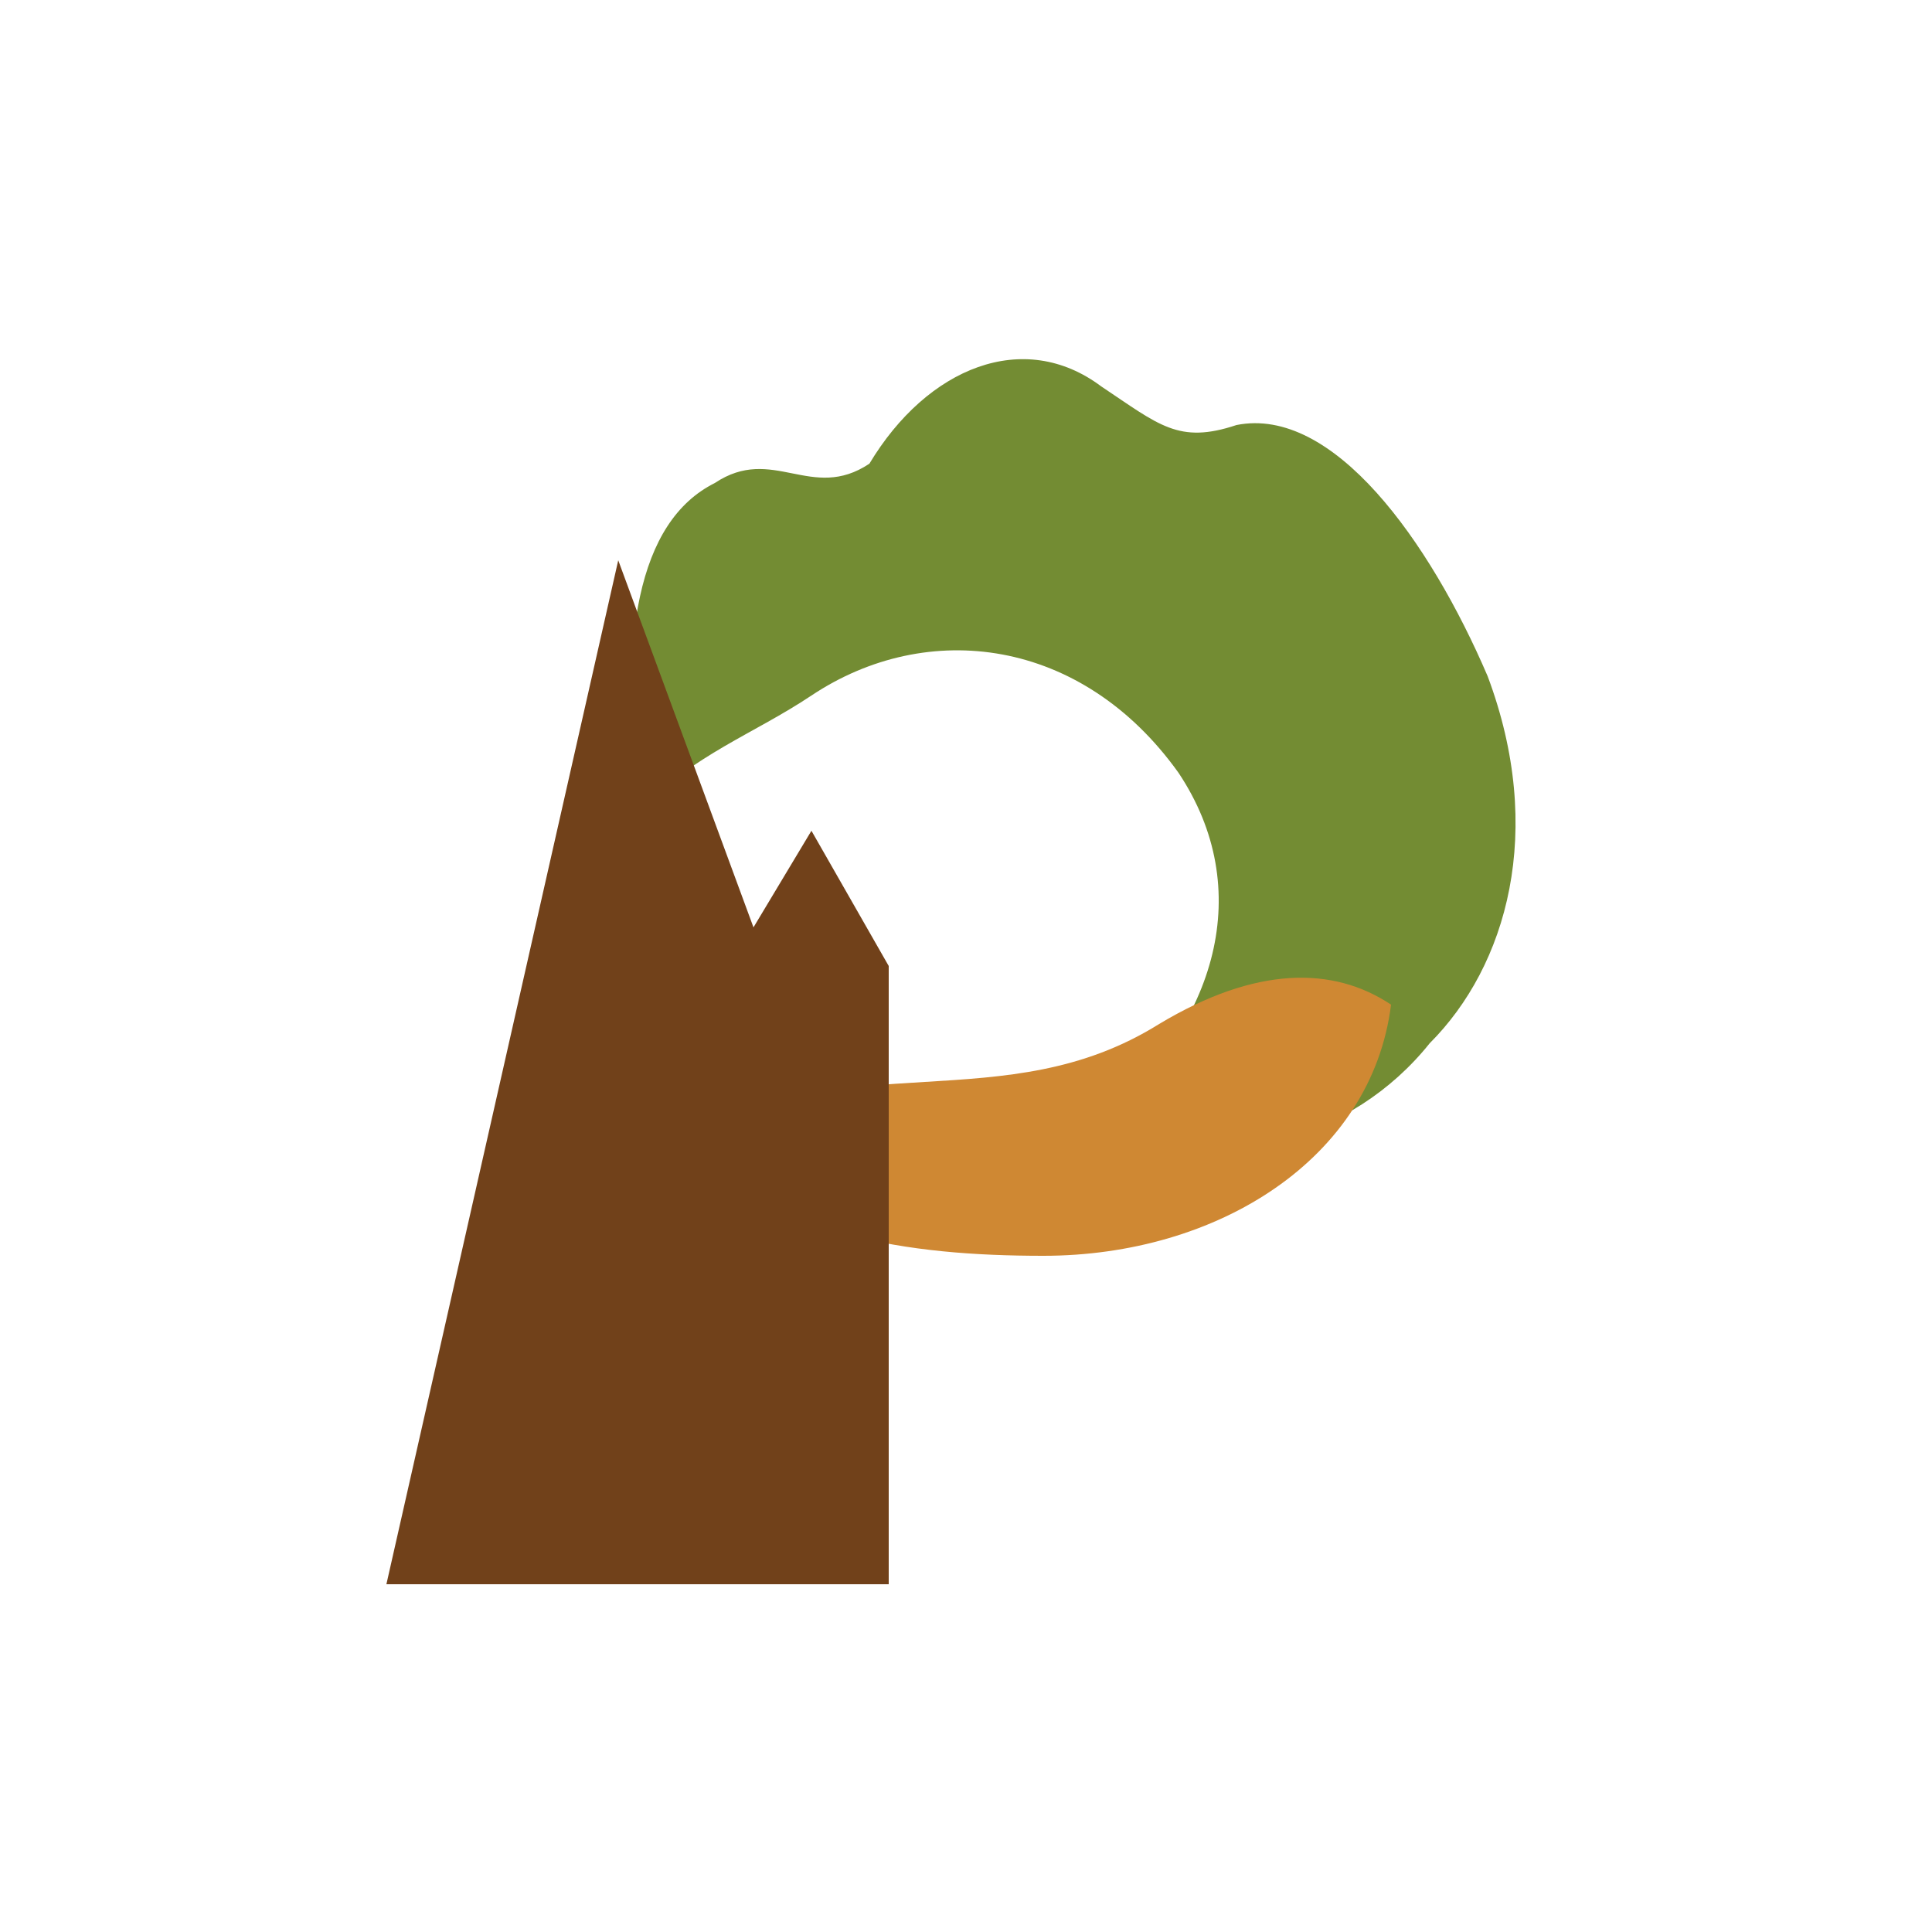
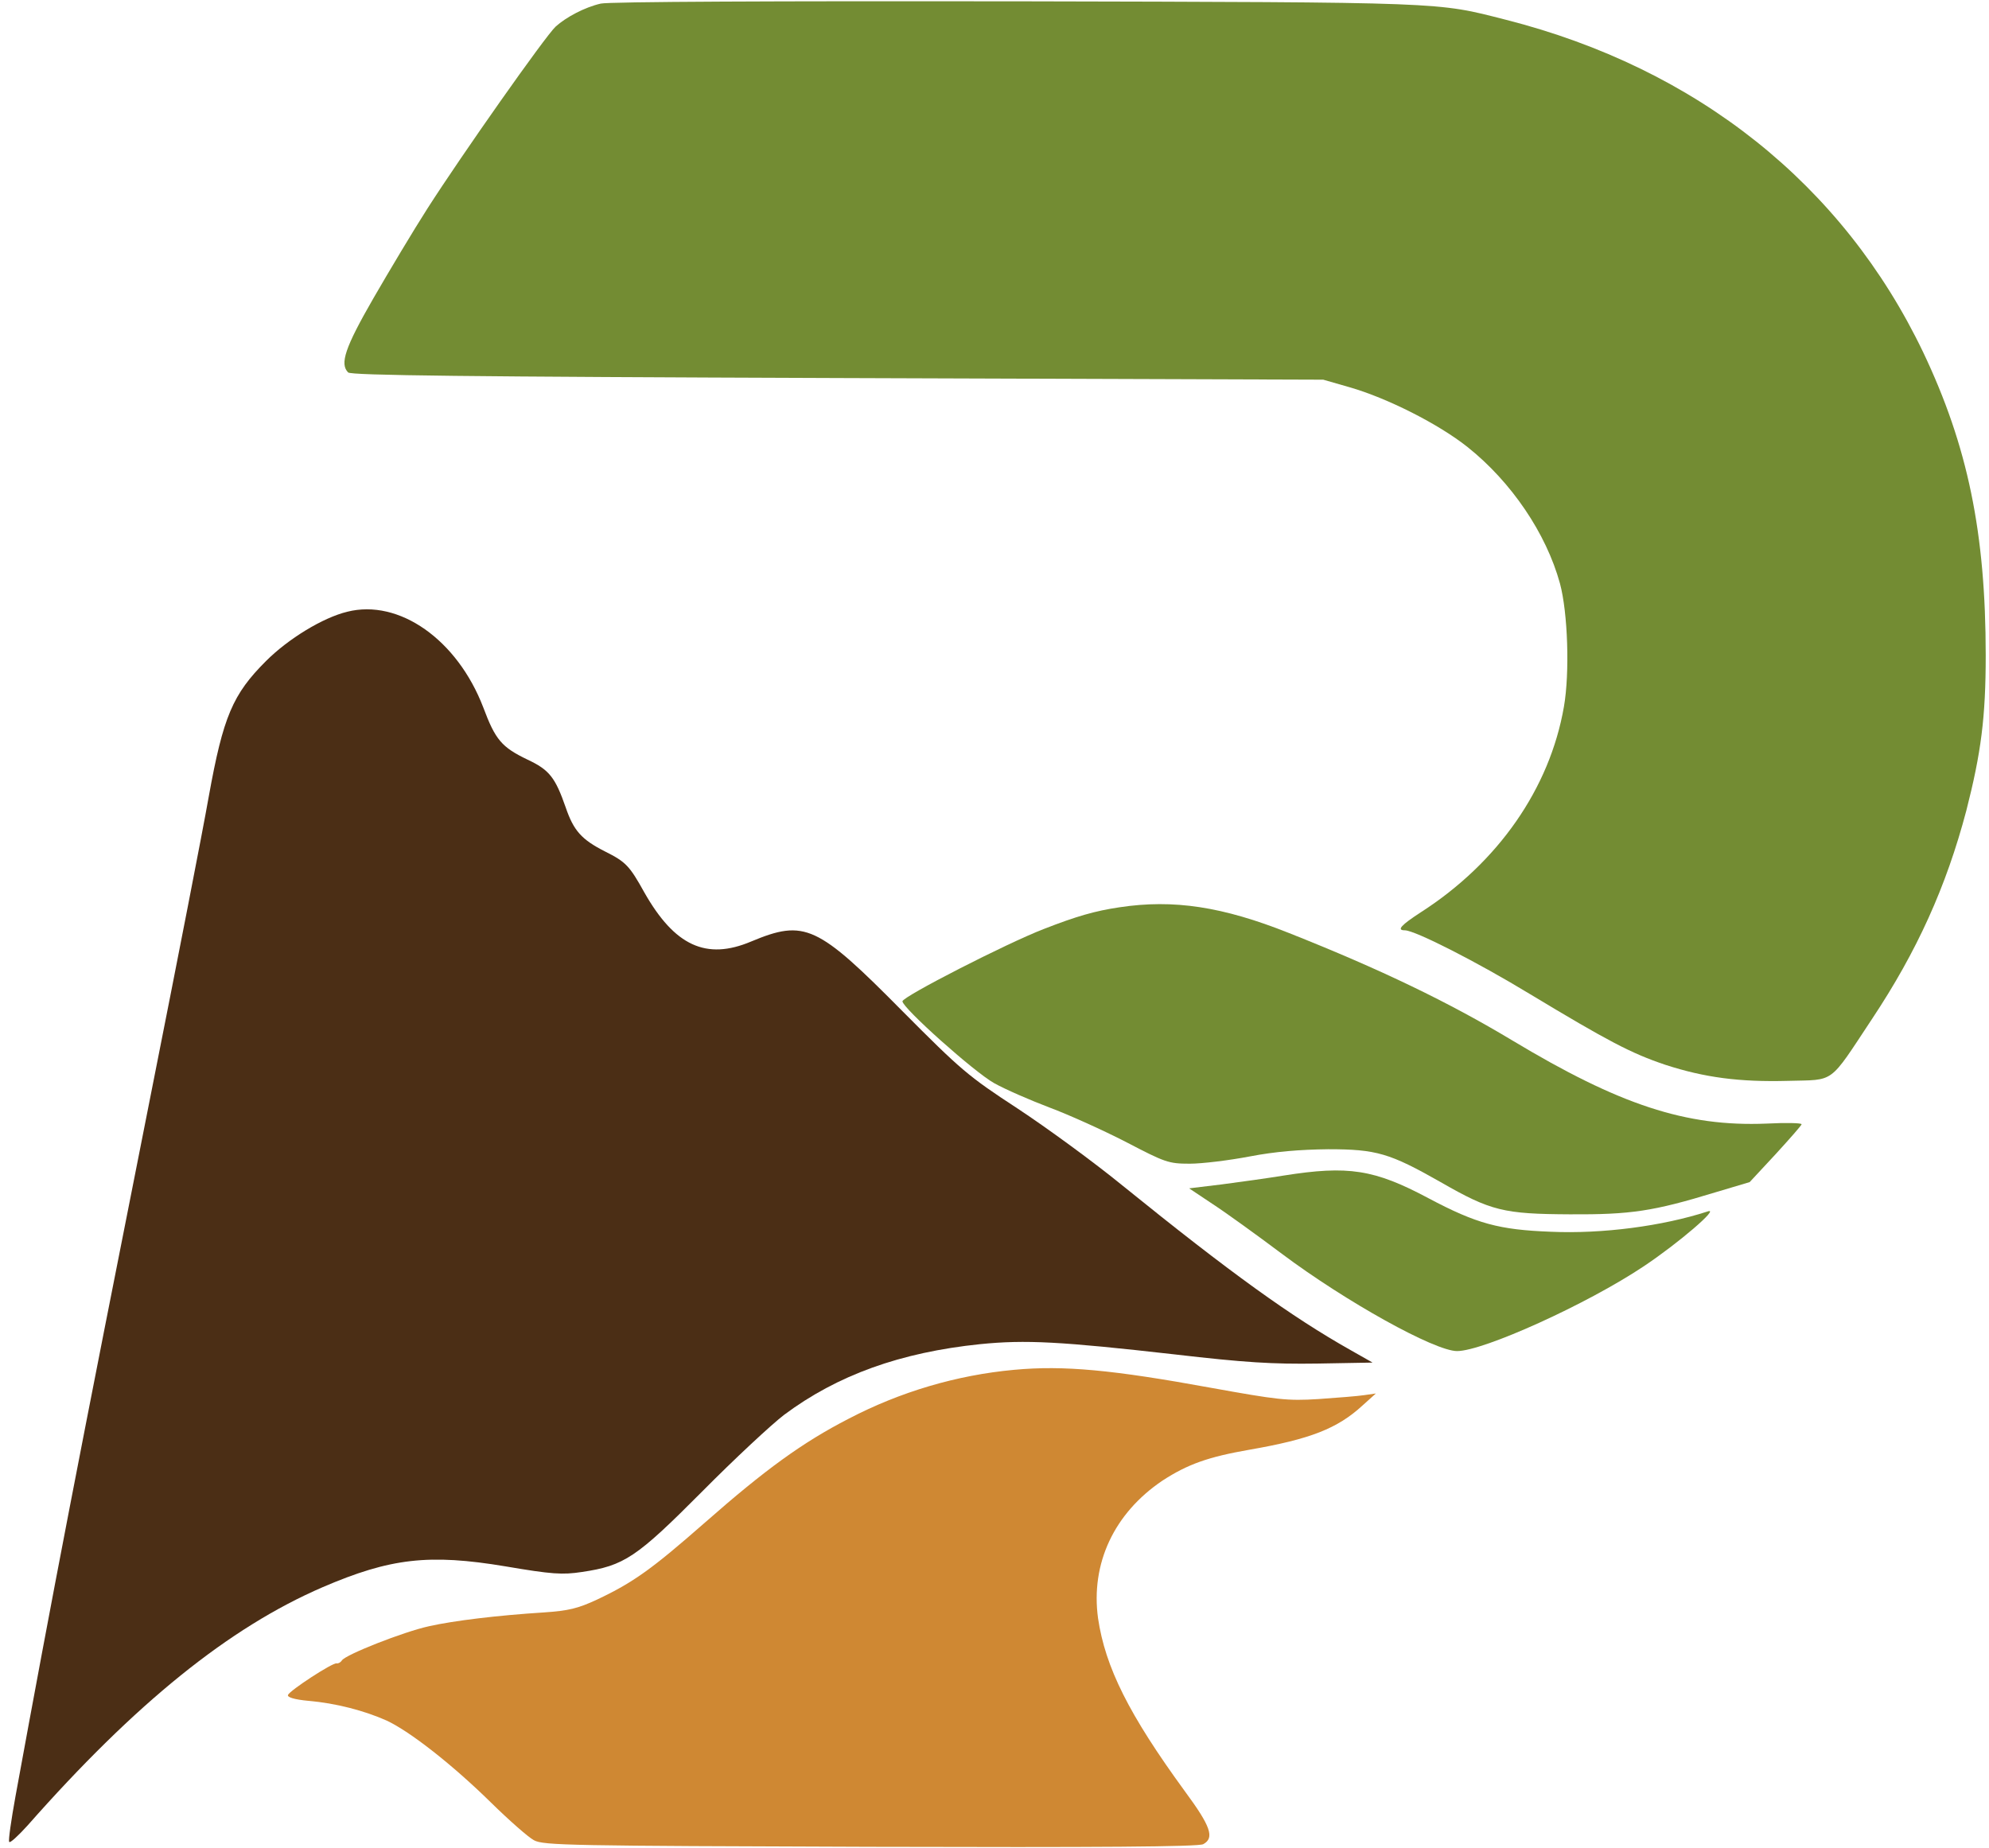
- <svg xmlns="http://www.w3.org/2000/svg" viewBox="0 0 100 100" role="img" aria-label="Peixoto Terraplenagem">
-   <path fill="#738C33" d="M33 42 C 32 33 33 27 37 25 C 40 23 42 26 45 24 C 48 19 53 17 57 20 C 60 22 61 23 64 22 C 69 21 74 28 77 35 C 80 43 78 50 74 54 C 70 59 63 61 57 58 C 63 53 65 46 61 40 C 56 33 48 32 42 36 C 39 38 36 39 33 42 Z" />
-   <path fill="#CF8833" d="M35 59 C 44 54 52 58 60 53 C 65 50 69 50 72 52 C 71 60 63 65 54 65 C 47 65 40 64 35 59 Z" />
-   <path fill="#71411A" d="M20 82 L46 82 L46 50 L42 43 L39 48 L32 29 Z" />
+ <svg xmlns="http://www.w3.org/2000/svg" viewBox="0 0 605 562" role="img" aria-label="Peixoto Terraplenagem">
+   <g transform="translate(0,562) scale(0.1,-0.1)">
+     <path fill="#738C33" d="M1827 5609 c-48 -11 -105 -41 -137 -70 -32 -30 -286 -391 -389 -552 -43 -67 -117 -191 -165 -274 -87 -151 -103 -200 -77 -226 9 -9 357 -13 1489 -17 l1477 -5 80 -23 c115 -33 271 -112 359 -182 133 -106 239 -262 281 -415 24 -89 30 -272 12 -375 -43 -248 -200 -474 -435 -625 -60 -39 -75 -55 -49 -55 31 0 221 -97 379 -193 239 -144 309 -181 413 -216 120 -39 226 -53 374 -49 144 4 122 -13 255 188 137 206 226 403 287 634 45 176 59 284 59 472 0 374 -55 638 -190 922 -244 510 -688 864 -1270 1012 -212 54 -171 53 -1490 56 -719 1 -1241 -1 -1263 -7z" />
+     <path fill="#738C33" d="M3405 2860 c-74 -11 -130 -27 -230 -66 -114 -44 -430 -206 -430 -220 0 -20 218 -215 279 -249 34 -19 110 -52 168 -74 59 -22 163 -69 233 -105 119 -62 129 -66 194 -66 37 0 119 10 182 22 78 15 153 21 239 22 147 0 187 -12 342 -100 153 -88 192 -97 393 -98 186 -1 253 9 443 67 l104 31 79 85 c43 47 79 88 79 91 0 4 -48 5 -107 2 -245 -10 -447 57 -773 253 -193 116 -400 216 -680 327 -201 80 -350 103 -515 78z" />
+     <path fill="#738C33" d="M3905 2044 c-49 -8 -135 -20 -189 -27 l-99 -12 72 -48 c40 -26 134 -94 210 -151 195 -146 465 -296 533 -296 80 0 396 143 568 258 105 70 232 179 195 167 -138 -45 -322 -69 -478 -62 -157 6 -225 24 -372 102 -165 88 -244 100 -440 69z" />
+     <path fill="#4B2E15" d="M1056 3759 c-74 -18 -179 -82 -247 -150 -101 -101 -130 -168 -174 -412 -19 -108 -96 -502 -170 -875 -233 -1175 -304 -1544 -418 -2167 -13 -72 -22 -134 -19 -138 2 -5 27 18 56 50 328 372 613 602 898 725 205 88 323 102 556 63 141 -24 173 -26 232 -17 129 19 166 44 365 244 99 100 212 205 250 234 162 121 354 190 596 215 139 14 246 8 591 -31 215 -25 299 -30 435 -28 l168 3 -67 38 c-179 101 -363 233 -693 500 -88 72 -232 177 -320 235 -150 98 -172 117 -350 296 -259 262 -297 280 -460 212 -137 -58 -233 -13 -325 149 -45 81 -56 93 -120 125 -71 36 -95 63 -119 133 -32 92 -50 115 -116 146 -79 38 -98 60 -135 159 -79 206 -256 331 -414 291z" />
+     <path fill="#CF8833" d="M3085 1453 c-175 -16 -347 -67 -504 -149 -140 -72 -254 -155 -436 -315 -163 -143 -219 -183 -329 -235 -58 -27 -87 -34 -161 -39 -142 -9 -274 -25 -350 -42 -78 -17 -255 -87 -265 -104 -4 -6 -11 -10 -16 -9 -12 3 -142 -82 -148 -96 -3 -7 19 -14 62 -18 83 -7 171 -30 238 -60 71 -33 201 -135 317 -249 55 -54 114 -106 131 -115 29 -16 110 -17 1023 -20 694 -2 999 0 1013 8 35 19 23 54 -56 161 -170 233 -242 377 -264 526 -23 167 49 320 196 419 77 50 139 72 265 94 184 32 267 64 344 135 l40 36 -35 -5 c-19 -3 -82 -8 -140 -12 -95 -6 -125 -2 -325 34 -301 55 -449 69 -600 55z" />
+   </g>
</svg>
